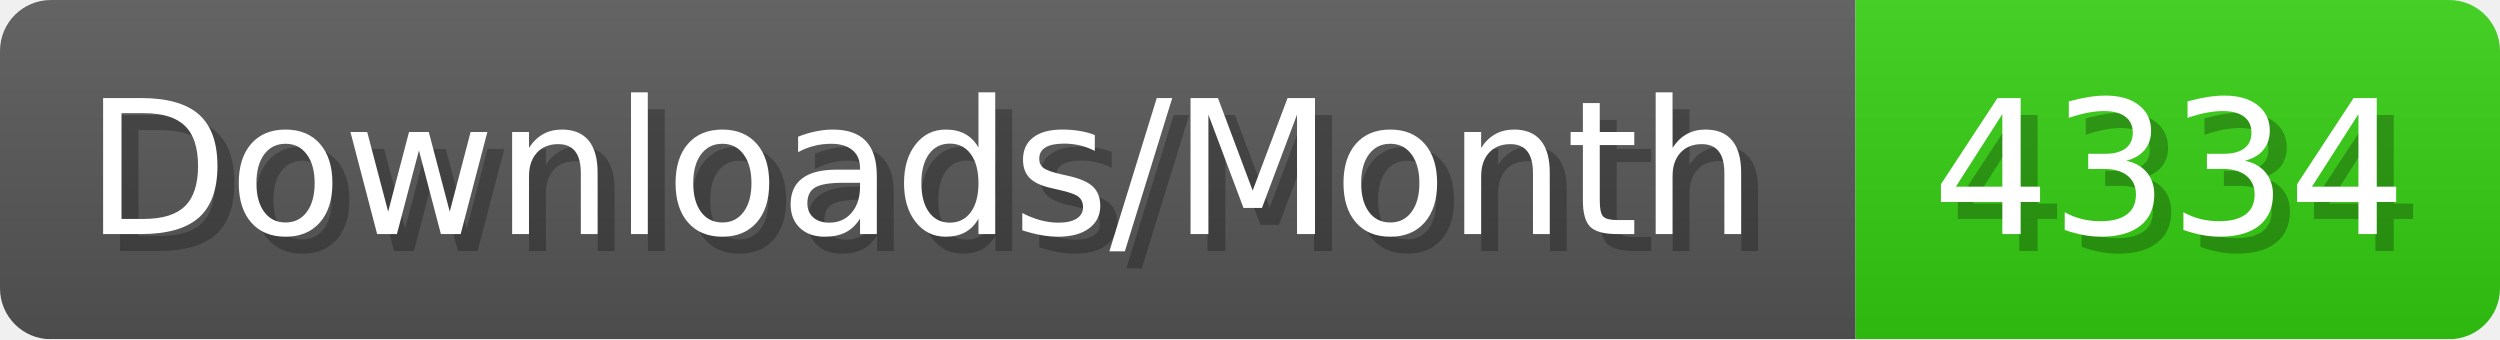
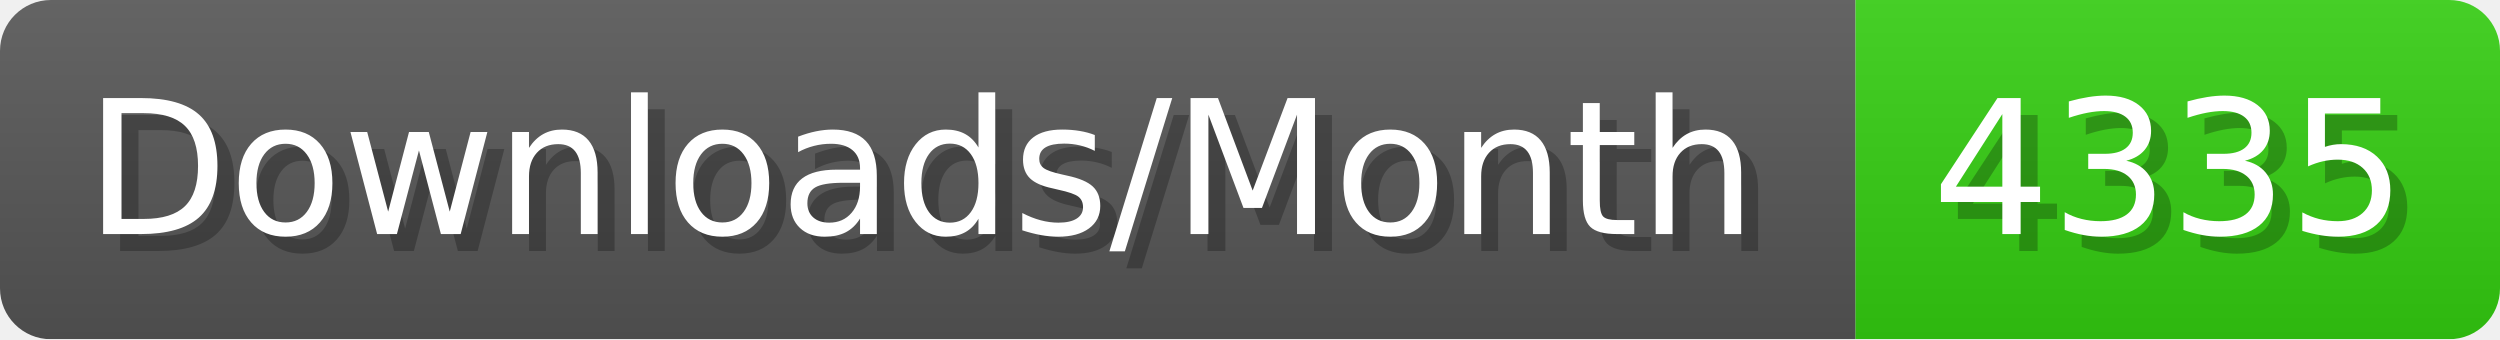
- <svg xmlns="http://www.w3.org/2000/svg" width="147.4" height="20" viewBox="0 0 1474 200" role="img" aria-label="Downloads/Month: 4334">
+ <svg xmlns="http://www.w3.org/2000/svg" width="147.4" height="20" viewBox="0 0 1474 200" role="img" aria-label="Downloads/Month: 4335">
  <linearGradient id="YlXUI" x2="0" y2="100%">
    <stop offset="0" stop-opacity=".1" stop-color="#EEE" />
    <stop offset="1" stop-opacity=".1" />
  </linearGradient>
  <mask id="JHhop">
    <rect width="1474" height="200" rx="30" fill="#FFF" />
  </mask>
  <g mask="url(#JHhop)">
    <rect width="1094" height="200" fill="#555" />
    <rect width="380" height="200" fill="#3C1" x="1094" />
    <rect width="1474" height="200" fill="url(#YlXUI)" />
  </g>
  <g aria-hidden="true" fill="#fff" text-anchor="start" font-family="Verdana,DejaVu Sans,sans-serif" font-size="110">
    <text x="60" y="148" textLength="994" fill="#000" opacity="0.25">Downloads/Month</text>
    <text x="50" y="138" textLength="994">Downloads/Month</text>
-     <text x="1149" y="148" textLength="280" fill="#000" opacity="0.25">4334</text>
-     <text x="1139" y="138" textLength="280">4334</text>
+     <text x="1149" y="148" textLength="280" fill="#000" opacity="0.25">4335</text>
+     <text x="1139" y="138" textLength="280">4335</text>
  </g>
</svg>
